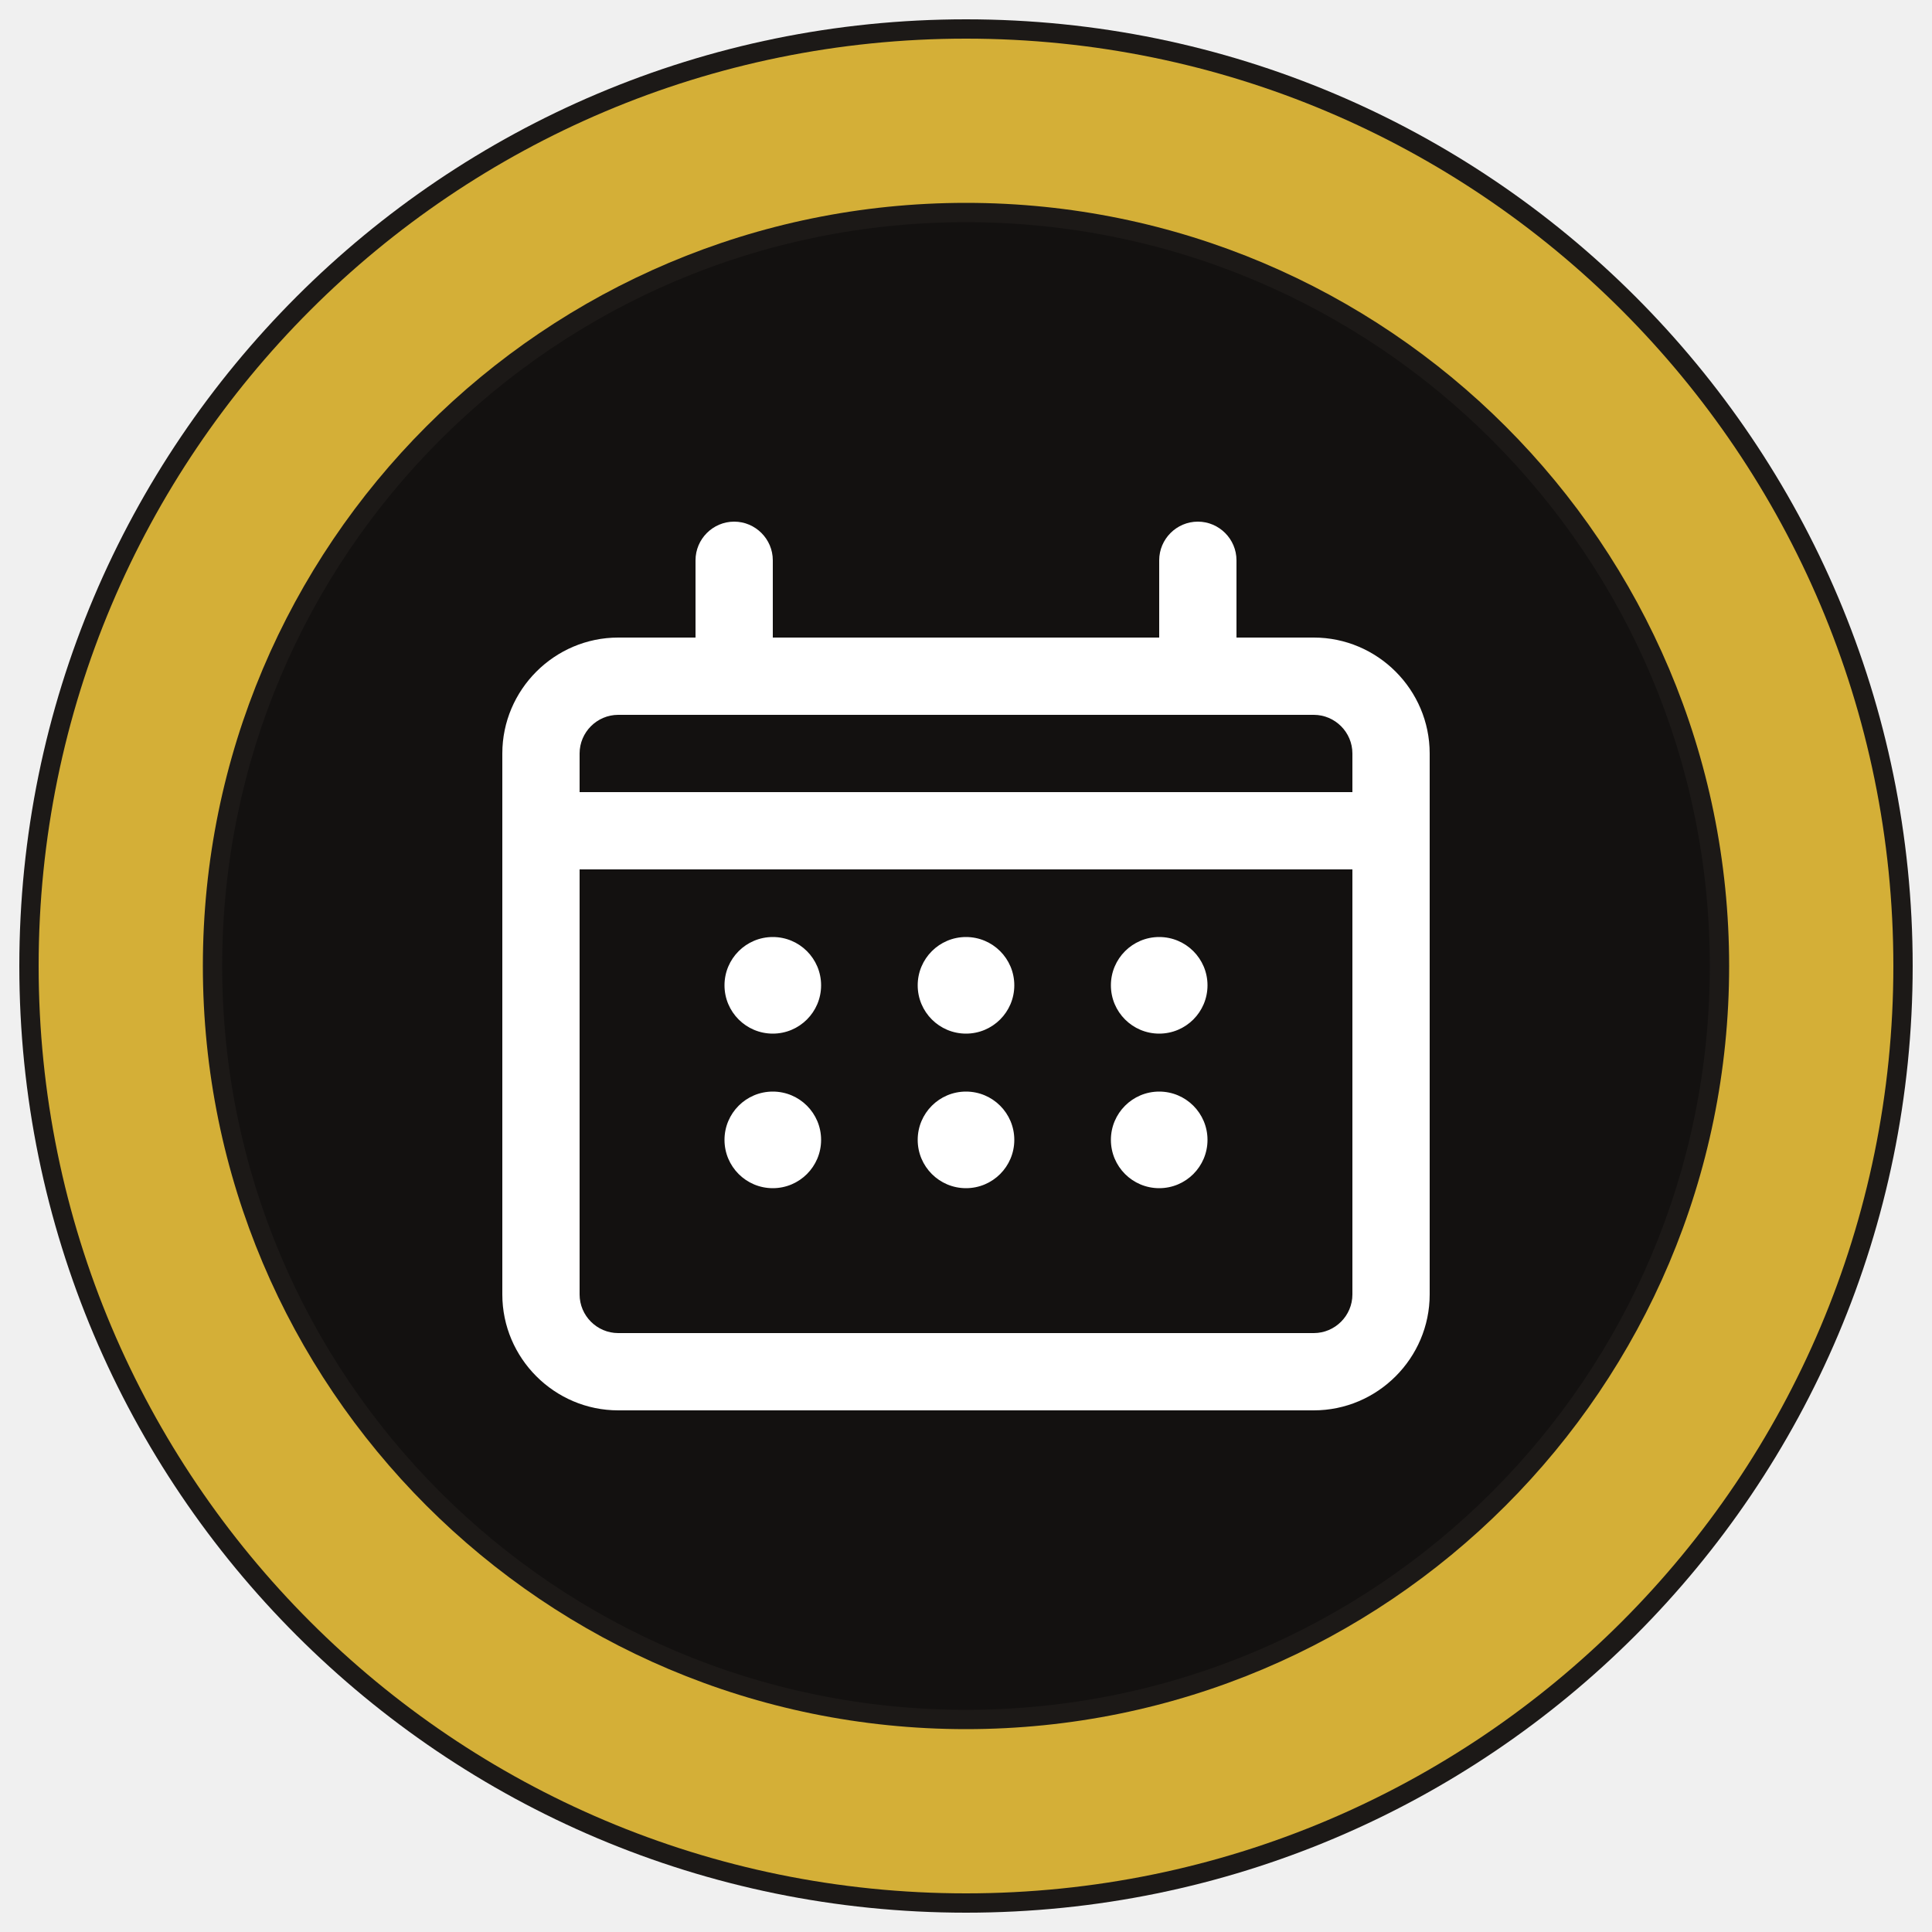
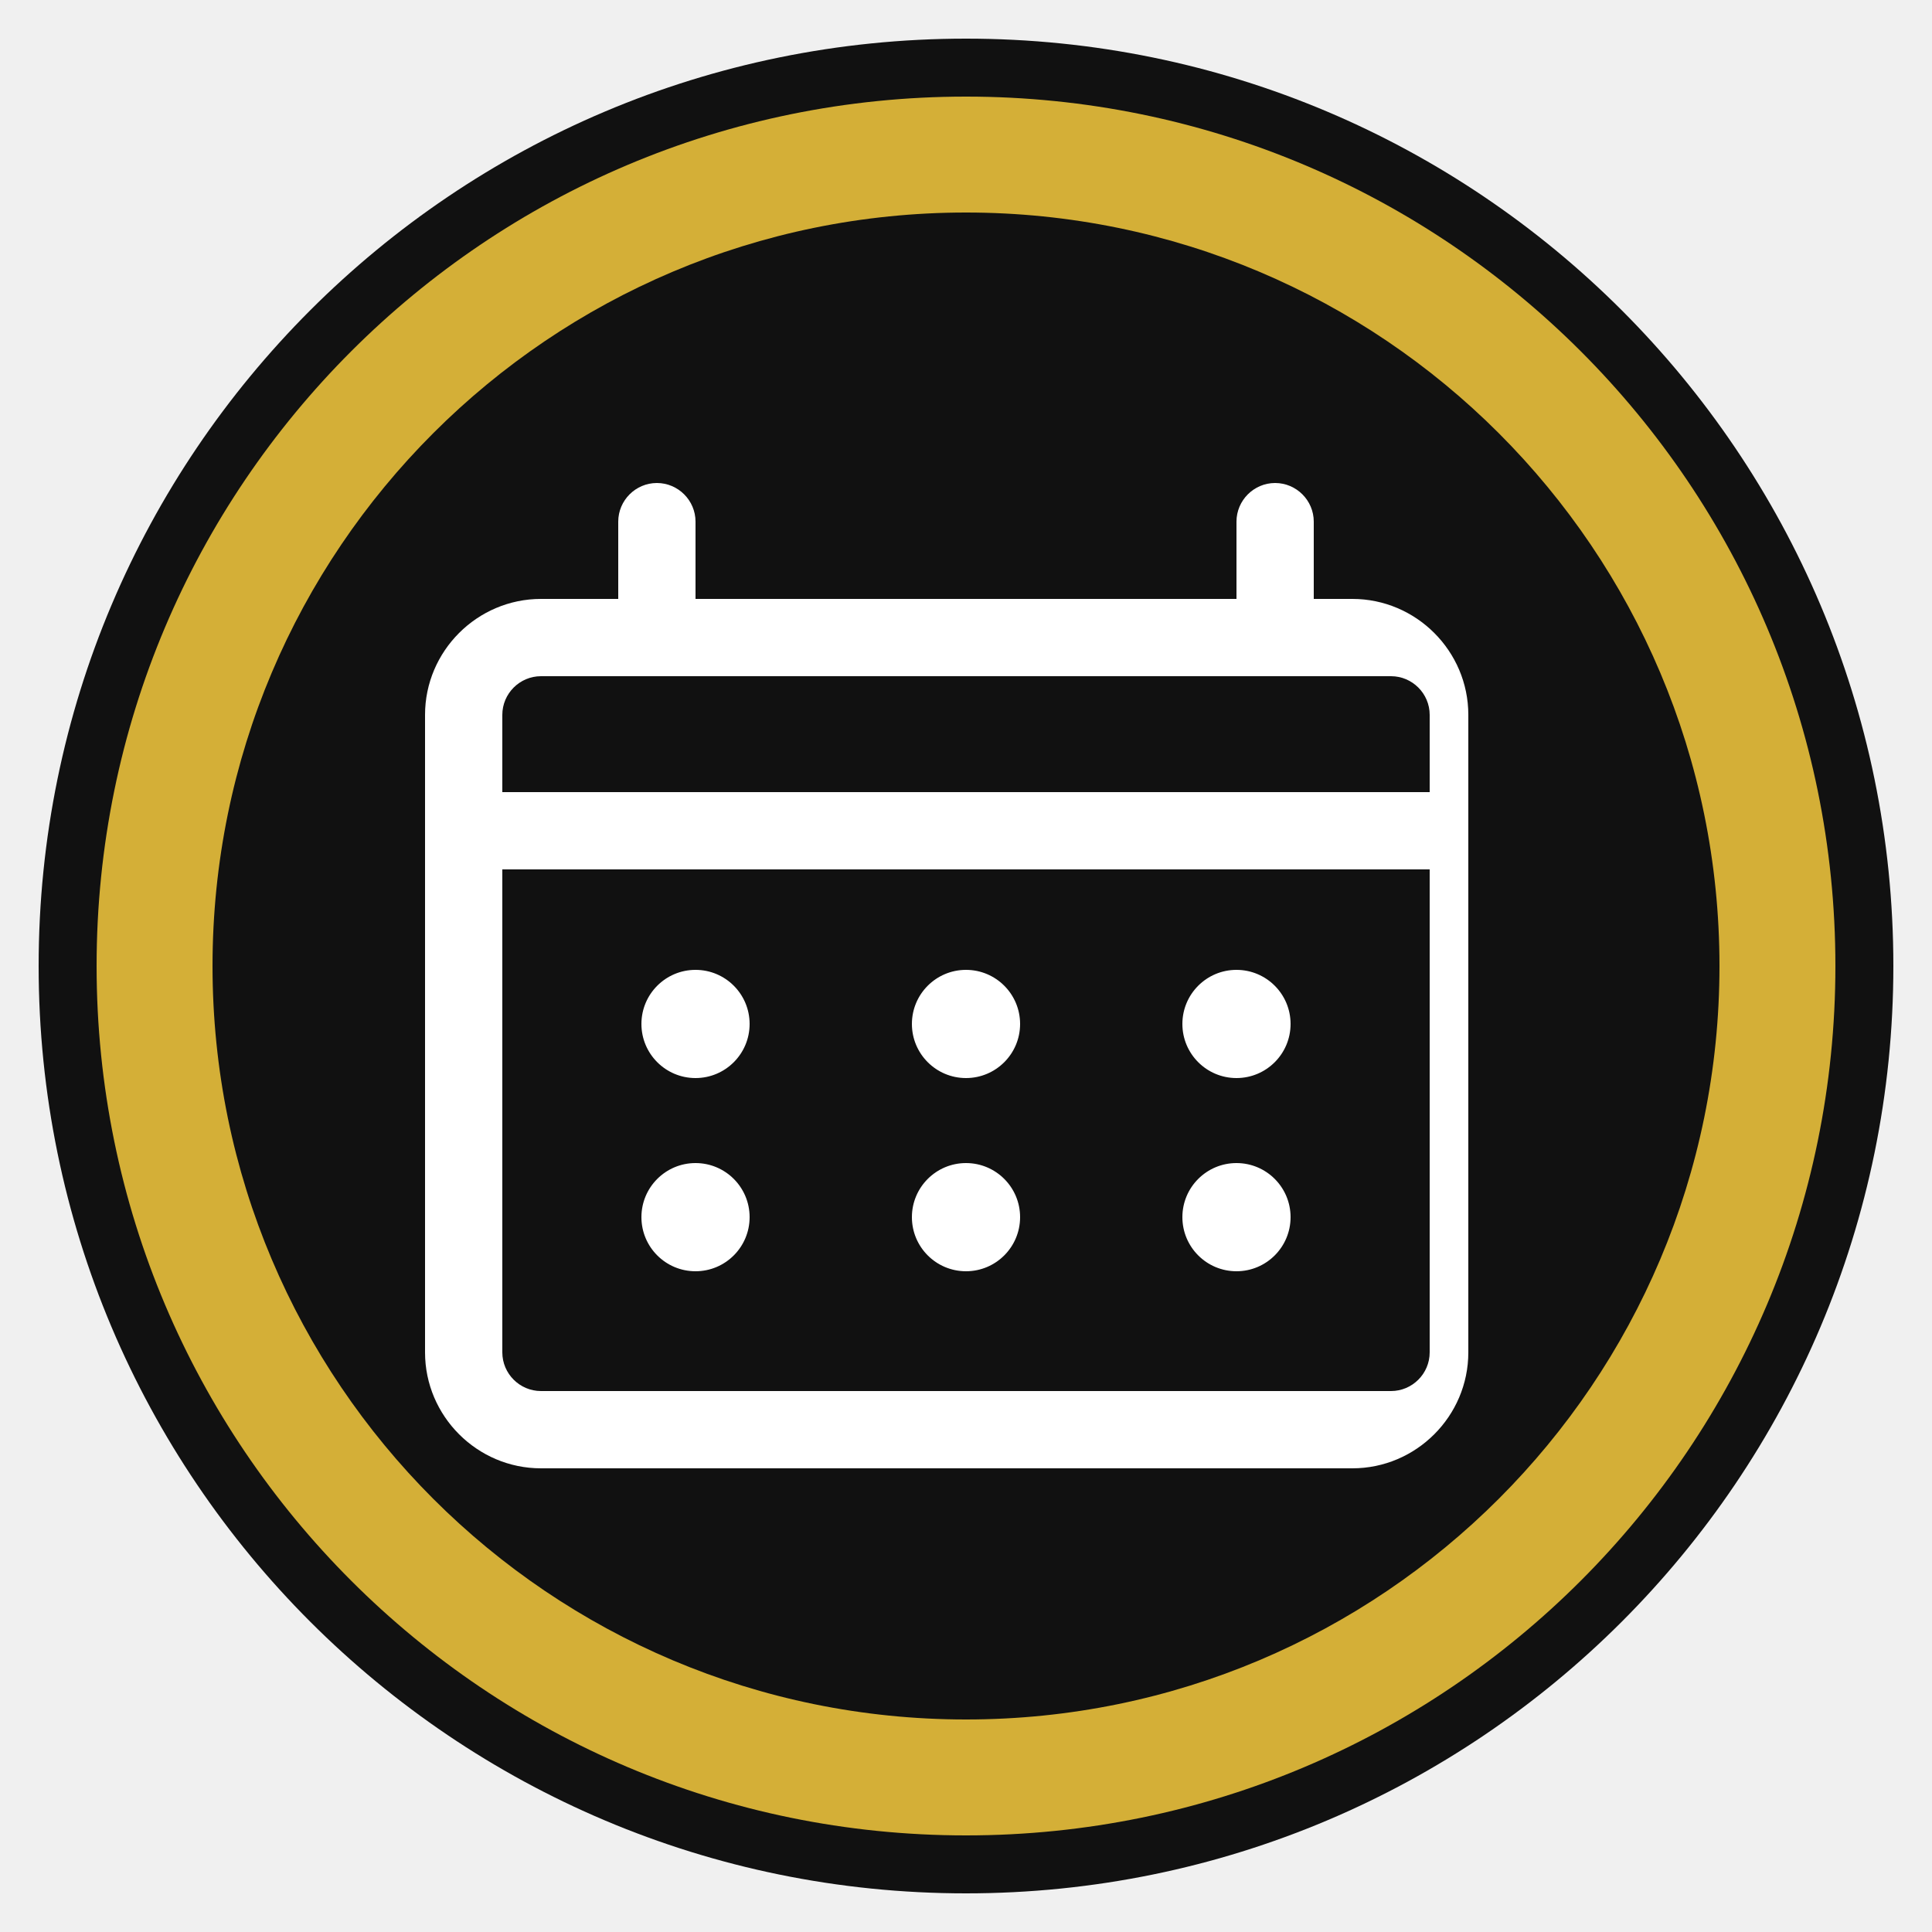
<svg xmlns="http://www.w3.org/2000/svg" viewBox="0 0 100 100" width="100" height="100">
-   <circle cx="50" cy="50" r="49" fill="#1C1917" />
-   <circle cx="50" cy="50" r="48" fill="#D4AF37" />
-   <circle cx="50" cy="50" r="39.5" fill="#1C1917" />
-   <circle cx="50" cy="50" r="38.5" fill="#131110" />
-   <path d="M68 33h-4v-4c0-1.1-.9-2-2-2s-2 .9-2 2v4H40v-4c0-1.1-.9-2-2-2s-2 .9-2 2v4h-4c-3.3 0-6 2.7-6 6v28c0 3.3 2.7 6 6 6h36c3.3 0 6-2.7 6-6V39c0-3.3-2.7-6-6-6zm2 34c0 1.1-.9 2-2 2H32c-1.1 0-2-.9-2-2V45h40v22zm0-26H30v-2c0-1.1.9-2 2-2h36c1.1 0 2 .9 2 2v2z" fill="#FFFFFF" />
-   <circle cx="40" cy="51" r="2.5" fill="#FFFFFF" />
-   <circle cx="50" cy="51" r="2.5" fill="#FFFFFF" />
-   <circle cx="60" cy="51" r="2.5" fill="#FFFFFF" />
-   <circle cx="40" cy="59" r="2.5" fill="#FFFFFF" />
-   <circle cx="50" cy="59" r="2.5" fill="#FFFFFF" />
-   <circle cx="60" cy="59" r="2.5" fill="#FFFFFF" />
+   <circle cx="50" cy="50" r="48" fill="#111111" />
+   <circle cx="50" cy="50" r="45" fill="#D4AF37" />
+   <circle cx="50" cy="50" r="39" fill="#111111" />
+   <g fill="#FFFFFF">
+     <path d="M72 31h-4v-4c0-1.1-.9-2-2-2s-2 .9-2 2v4H36v-4c0-1.1-.9-2-2-2s-2 .9-2 2v4h-4c-3.3 0-6 2.7-6 6v33c0 3.3 2.7 6 6 6h42c3.3 0 6-2.7 6-6V37c0-3.3-2.7-6-6-6zm2 39c0 1.1-.9 2-2 2H28c-1.1 0-2-.9-2-2V45h48v25zm0-29H26v-4c0-1.1.9-2 2-2h44c1.1 0 2 .9 2 2v4z" />
+     <circle cx="36" cy="53" r="2.8" />
+     <circle cx="50" cy="53" r="2.8" />
+     <circle cx="64" cy="53" r="2.8" />
+     <circle cx="36" cy="63" r="2.8" />
+     <circle cx="50" cy="63" r="2.8" />
+     <circle cx="64" cy="63" r="2.8" />
+   </g>
</svg>
